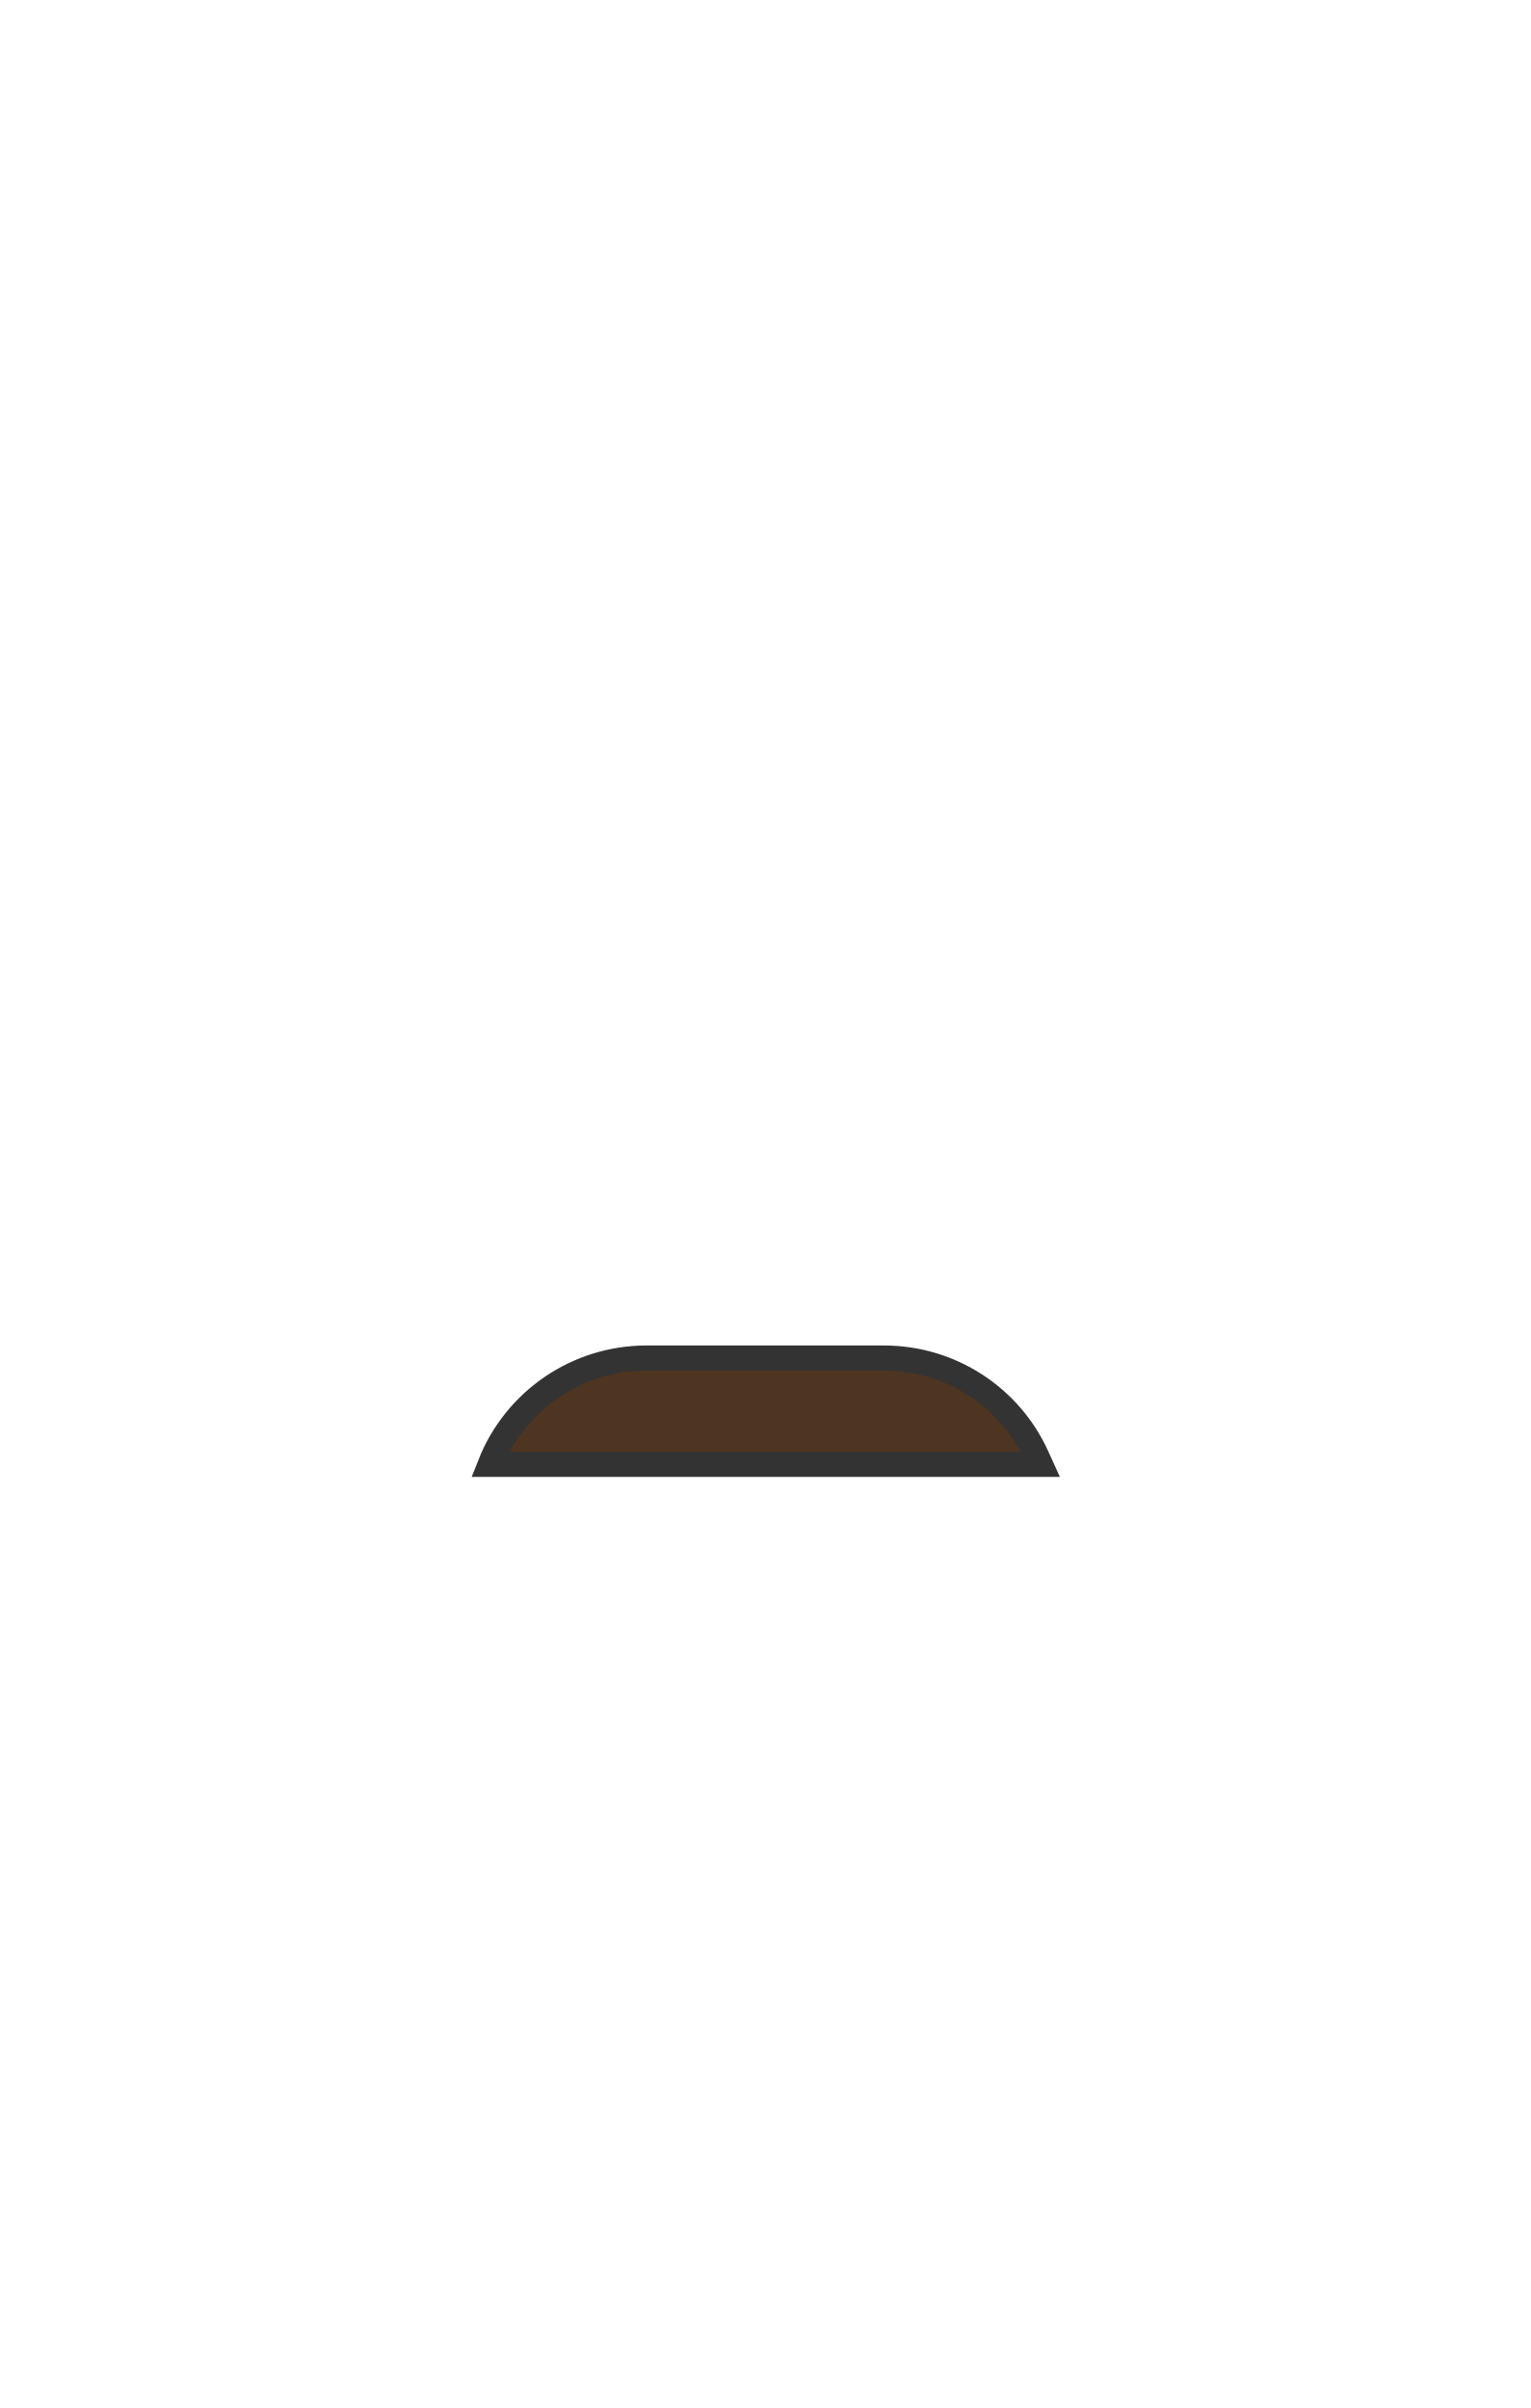
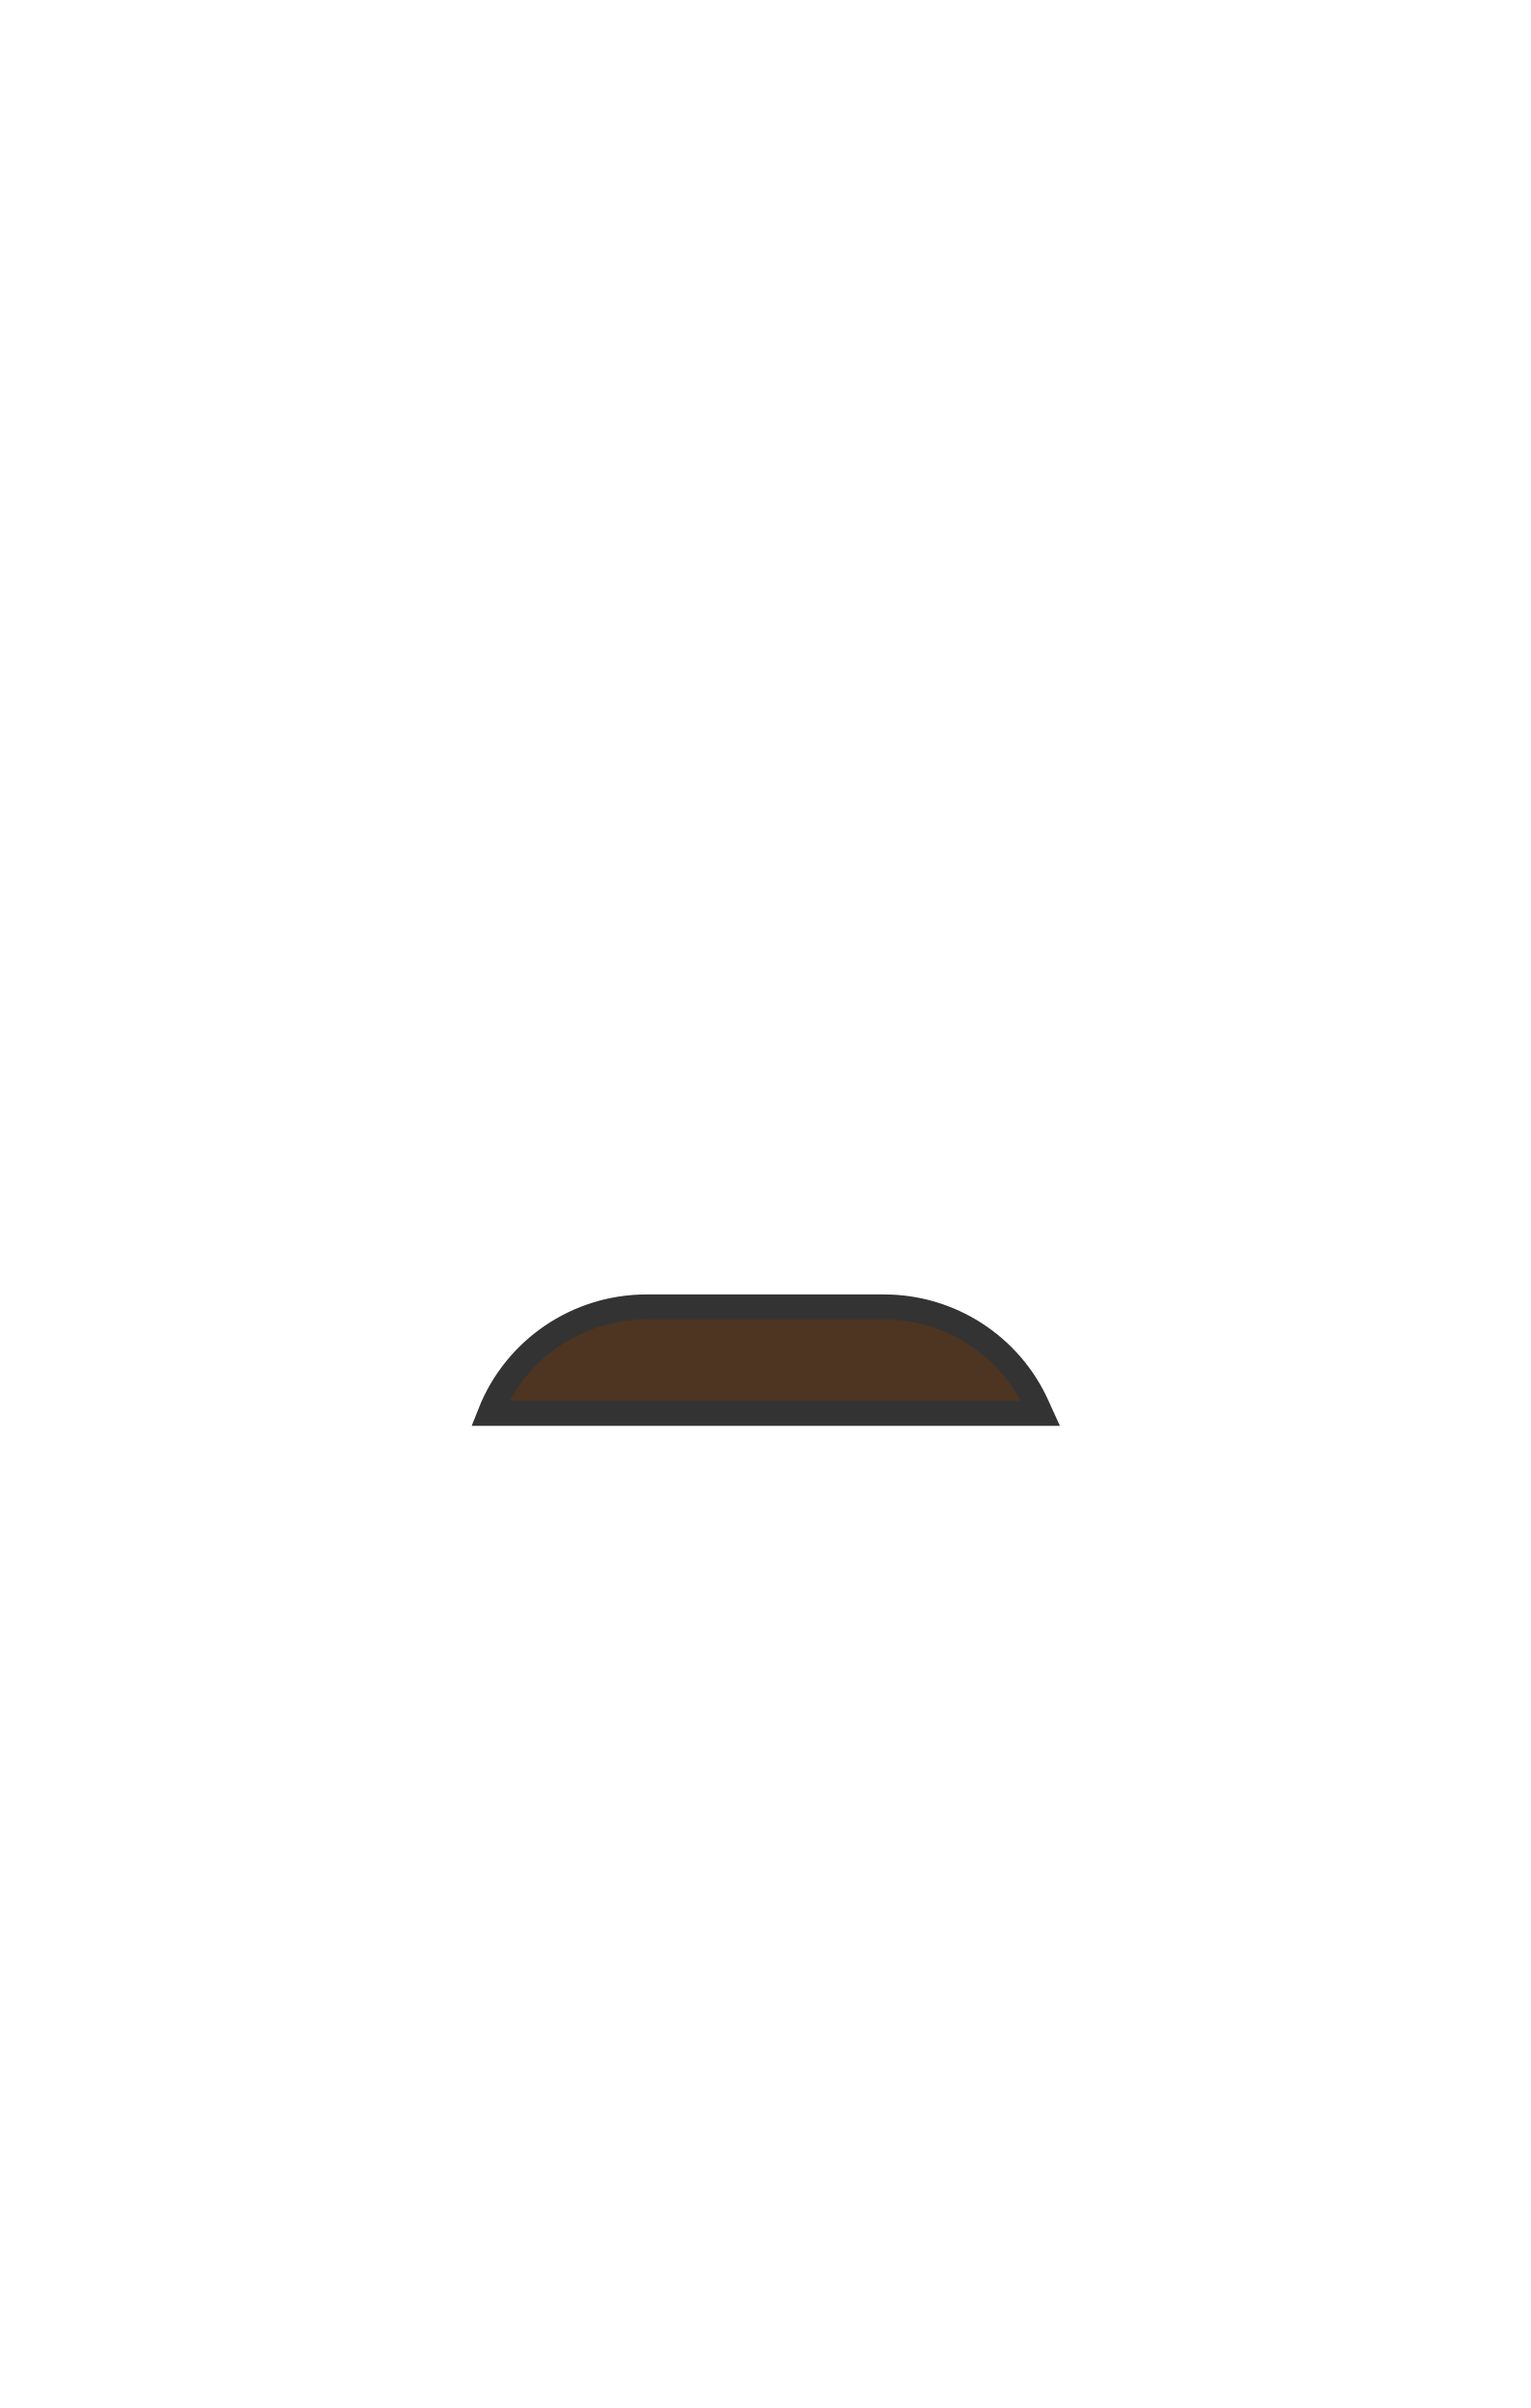
<svg xmlns="http://www.w3.org/2000/svg" width="899px" height="1415px" viewBox="0 0 899 1415" version="1.1">
  <defs />
  <g id="Mustache-0-4E3521" stroke="none" stroke-width="1" fill="none" fill-rule="evenodd">
-     <g id="avatar-mustache1-tone1" transform="translate(147, 570)">
+     <g id="avatar-mustache1-tone1" transform="translate(147, 540)">
      <path d="M372.3,228 L232.8,228 C192.2,228 155.8,252.8 140.9,290.5 L464.2,290.5 L462.2,286.1 C446.3,250.7 411.1,228 372.3,228 Z" id="Shape" stroke="#333333" stroke-width="14.716" fill="#4E3521" fill-rule="nonzero" />
      <rect id="Rectangle-path" x="0.7" y="0.5" width="603.7" height="241.5" />
    </g>
  </g>
</svg>
